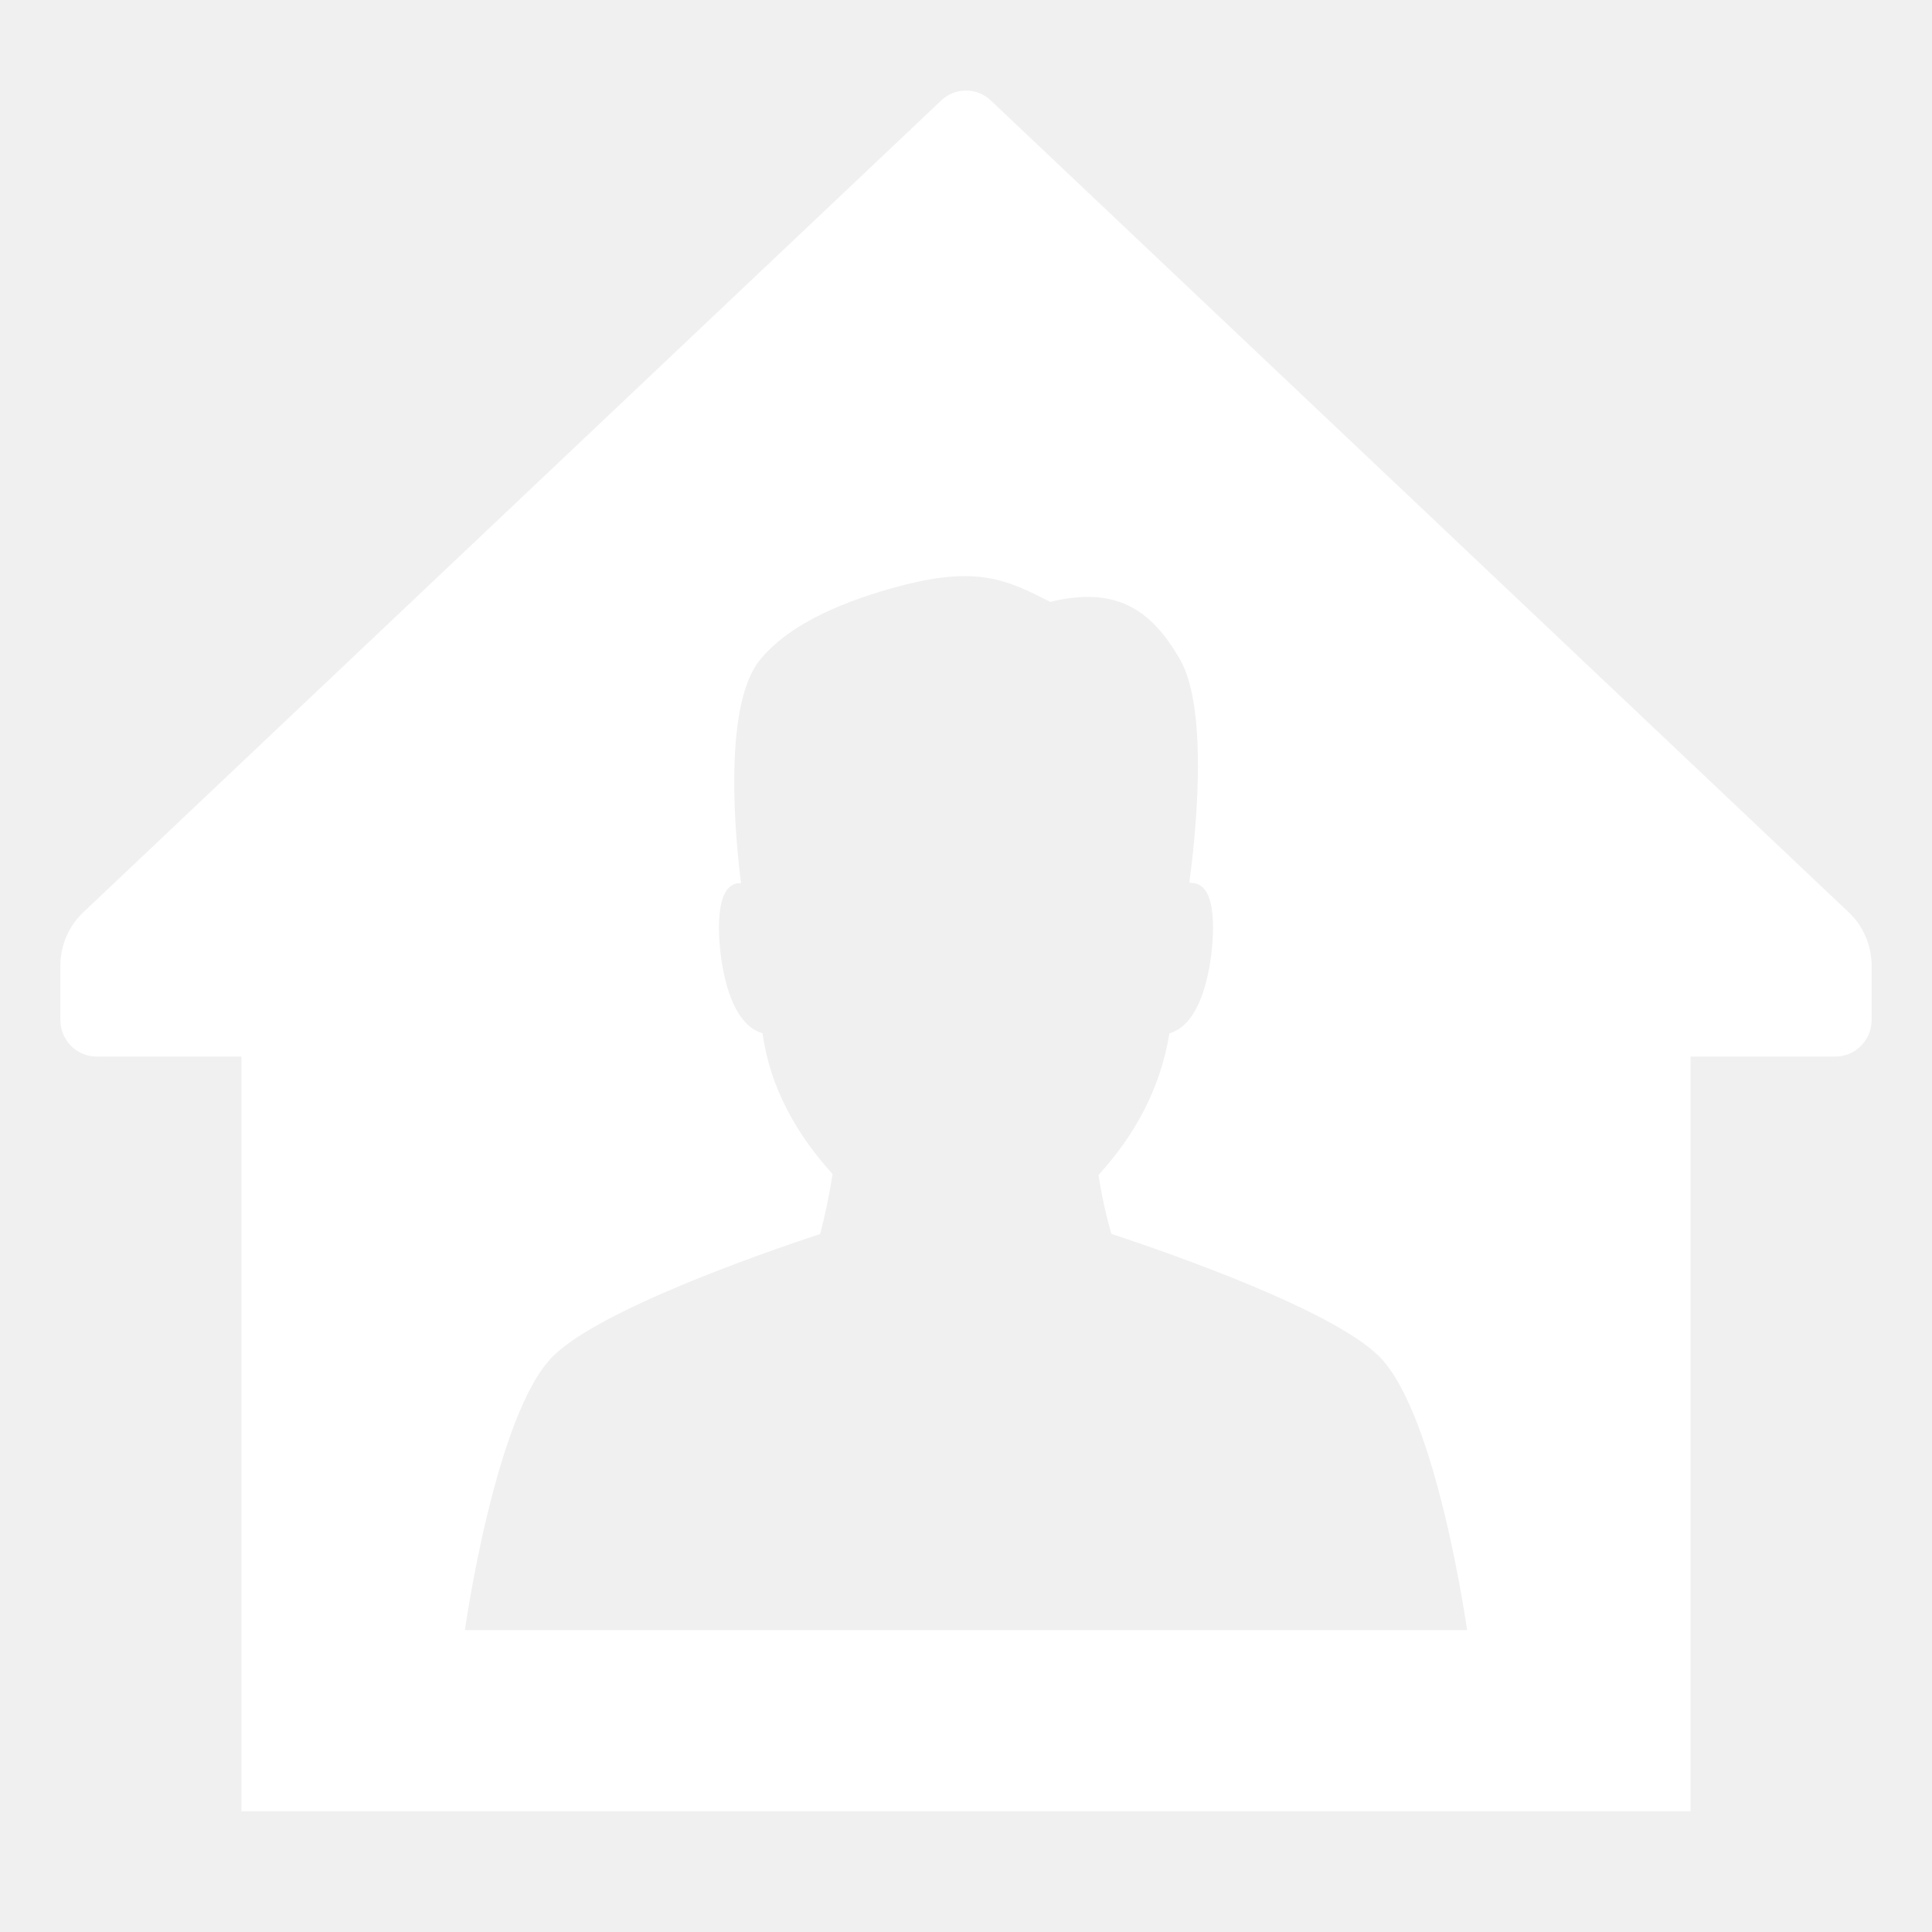
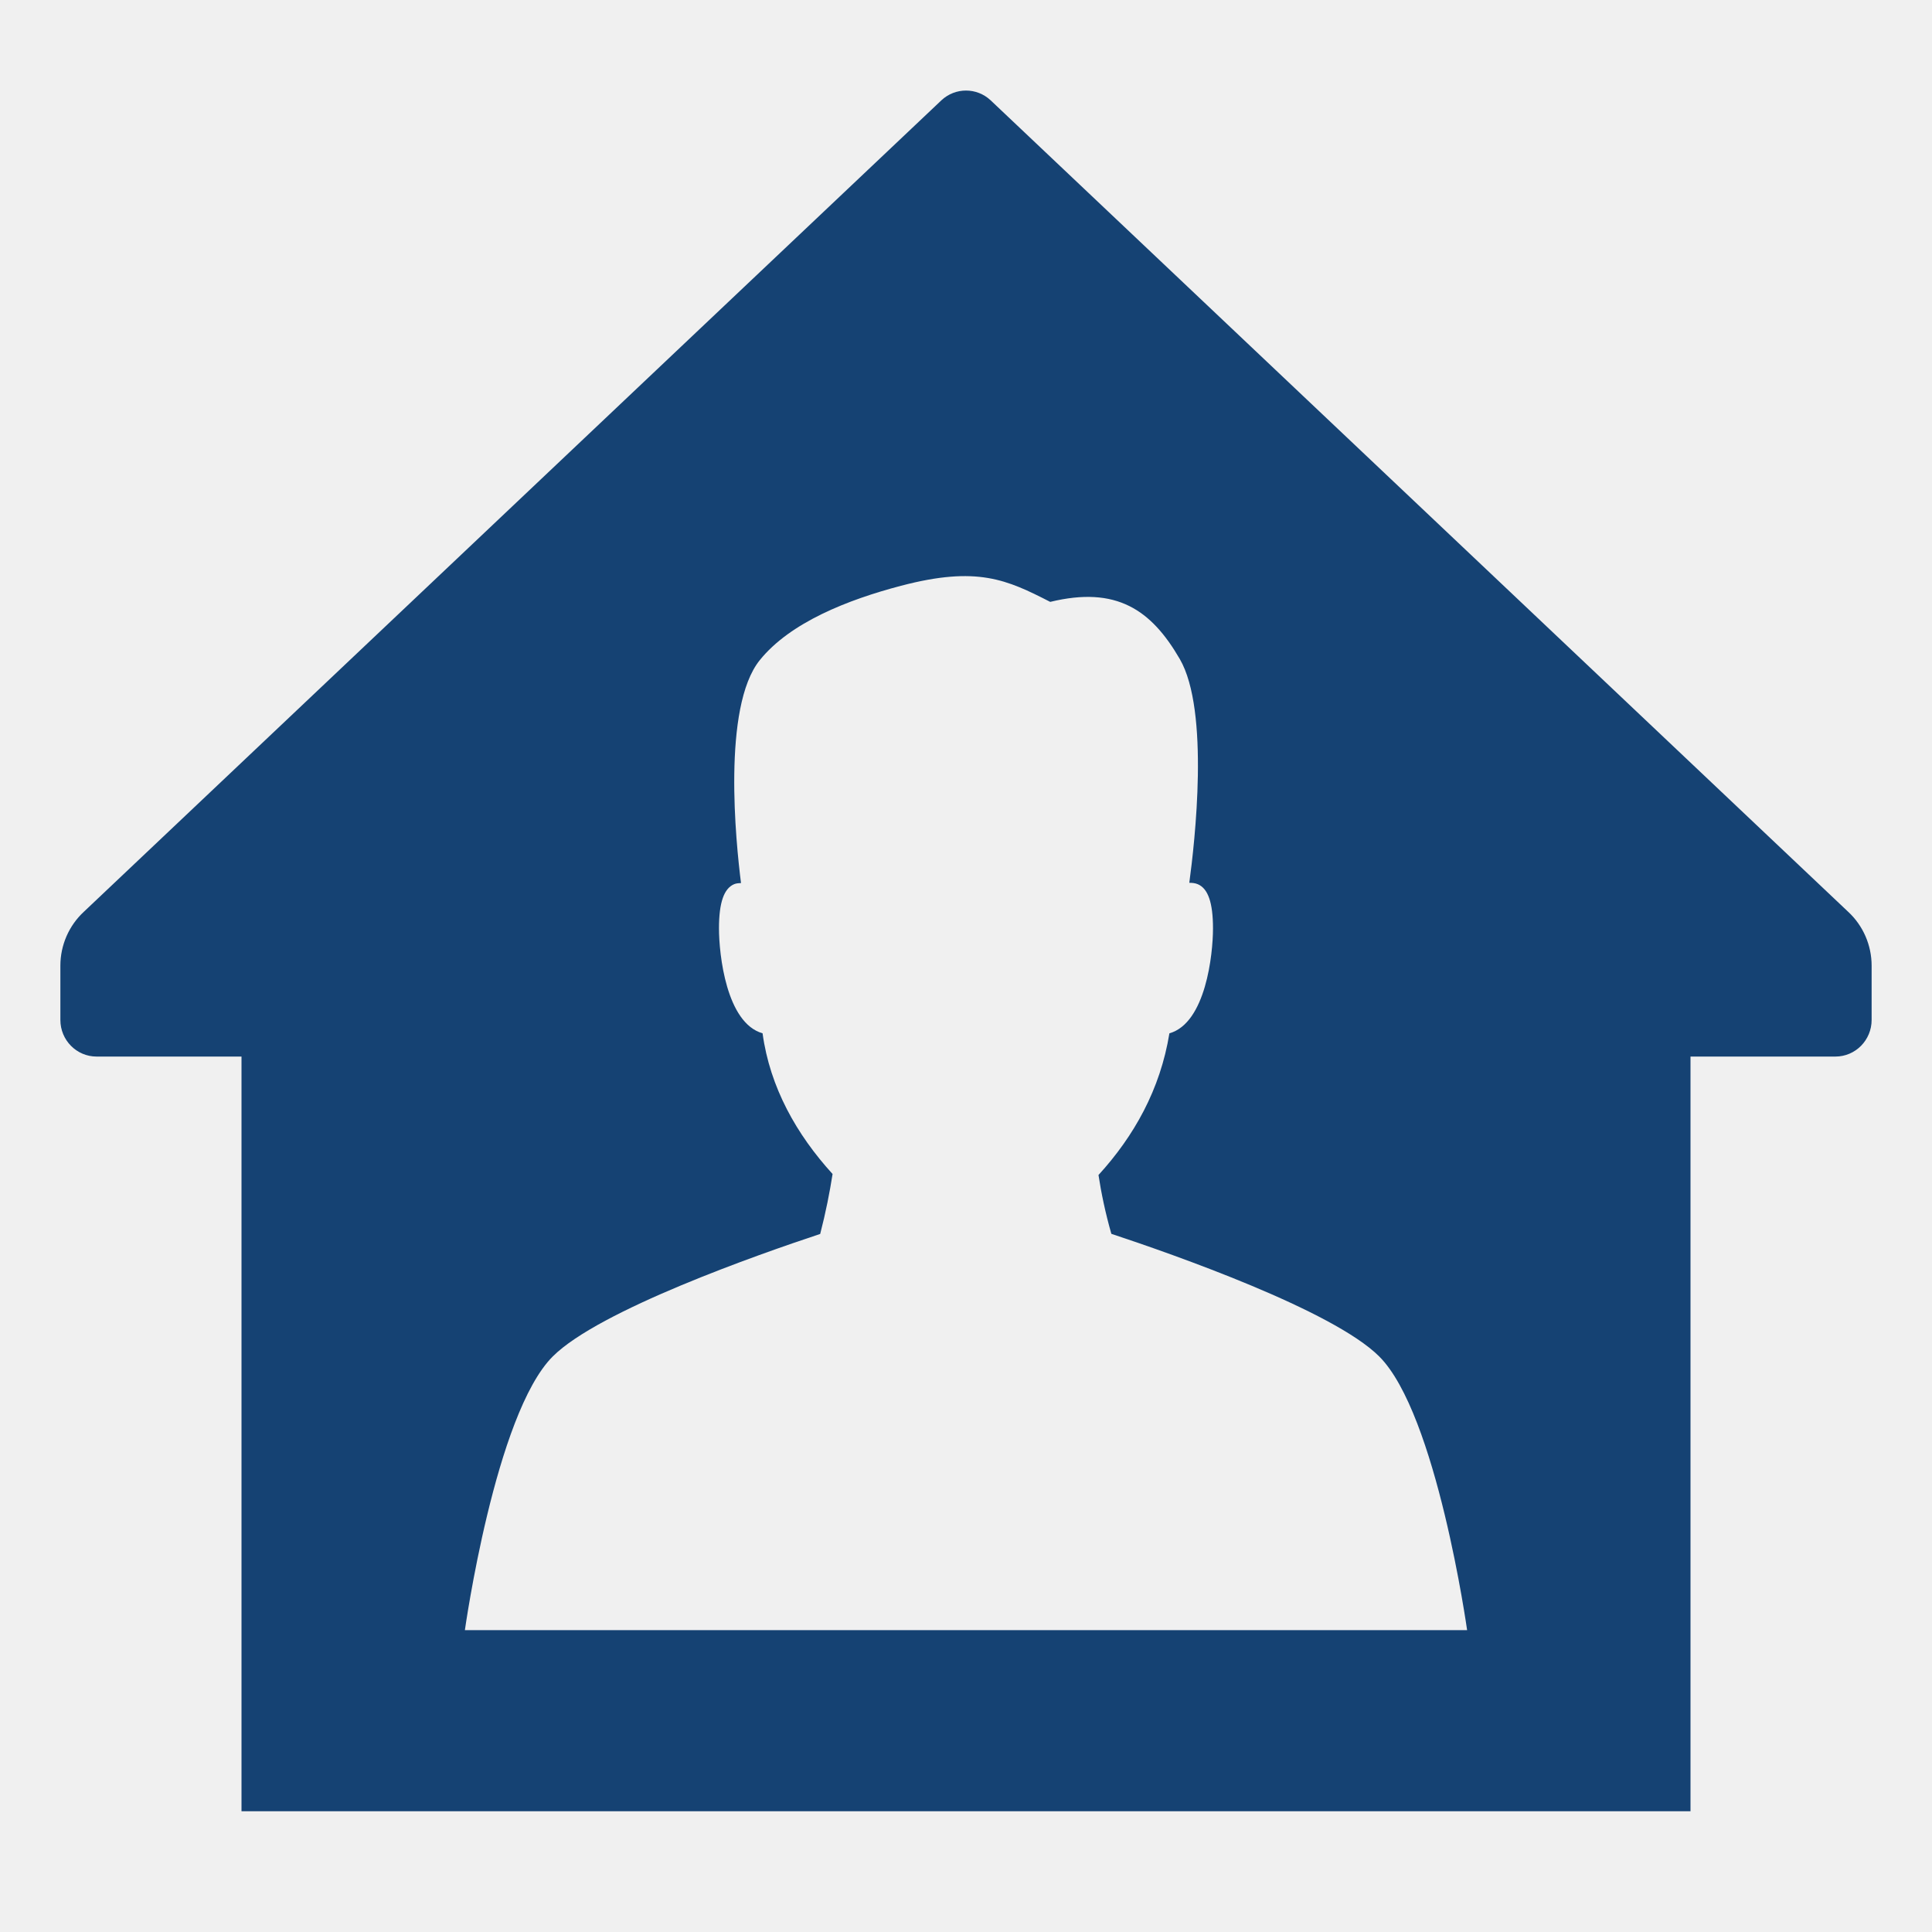
<svg xmlns="http://www.w3.org/2000/svg" version="1.2" baseProfile="tiny" x="0px" y="0px" width="64px" height="64px" viewBox="0 0 64 64" xml:space="preserve">
  <g id="Box">
    <rect fill="none" width="64" height="64" />
  </g>
  <g id="Icon">
-     <path fill="#fff" d="M61.225,30.206L32.813,3.32c-0.459-0.427-1.166-0.427-1.625,0L2.775,30.206C2.281,30.665,2,31.312,2,31.99   v1.797C2,34.457,2.537,35,3.2,35H8v25h48V35h4.8c0.663,0,1.2-0.543,1.2-1.213v-1.797   C62,31.312,61.719,30.665,61.225,30.206z M32,54H15.4c0,0,1.005-7.166,2.913-9.068   c1.53-1.526,6.795-3.373,8.857-4.056c0.184-0.709,0.318-1.392,0.41-1.986c-1.187-1.302-2.075-2.865-2.319-4.661   c-1.202-0.339-1.444-2.617-1.444-3.474c0-0.858,0.165-1.321,0.501-1.465c0.079-0.033,0.153-0.032,0.229-0.038   c-0.169-1.327-0.632-5.828,0.621-7.383c1.01-1.254,2.929-2.005,4.681-2.465c2.522-0.662,3.502-0.202,4.941,0.534   c2.195-0.533,3.346,0.262,4.292,1.893c0.997,1.715,0.494,6.095,0.315,7.413c0.092,0.001,0.186,0.006,0.283,0.047   c0.337,0.144,0.502,0.608,0.502,1.465c0,0.857-0.241,3.135-1.444,3.474c-0.303,1.863-1.174,3.407-2.349,4.694   c0.089,0.584,0.227,1.254,0.426,1.948c2.053,0.68,7.339,2.532,8.872,4.061C47.595,46.834,48.6,54,48.6,54H32z" />
+     <path fill="#154273" d="M61.225,30.206L32.813,3.32c-0.459-0.427-1.166-0.427-1.625,0L2.775,30.206C2.281,30.665,2,31.312,2,31.99   v1.797C2,34.457,2.537,35,3.2,35H8v25h48V35h4.8c0.663,0,1.2-0.543,1.2-1.213v-1.797   C62,31.312,61.719,30.665,61.225,30.206z M32,54H15.4c0,0,1.005-7.166,2.913-9.068   c1.53-1.526,6.795-3.373,8.857-4.056c0.184-0.709,0.318-1.392,0.41-1.986c-1.187-1.302-2.075-2.865-2.319-4.661   c-1.202-0.339-1.444-2.617-1.444-3.474c0-0.858,0.165-1.321,0.501-1.465c0.079-0.033,0.153-0.032,0.229-0.038   c-0.169-1.327-0.632-5.828,0.621-7.383c1.01-1.254,2.929-2.005,4.681-2.465c2.522-0.662,3.502-0.202,4.941,0.534   c2.195-0.533,3.346,0.262,4.292,1.893c0.997,1.715,0.494,6.095,0.315,7.413c0.092,0.001,0.186,0.006,0.283,0.047   c0.337,0.144,0.502,0.608,0.502,1.465c0,0.857-0.241,3.135-1.444,3.474c-0.303,1.863-1.174,3.407-2.349,4.694   c0.089,0.584,0.227,1.254,0.426,1.948c2.053,0.68,7.339,2.532,8.872,4.061C47.595,46.834,48.6,54,48.6,54H32z" />
  </g>
</svg>
